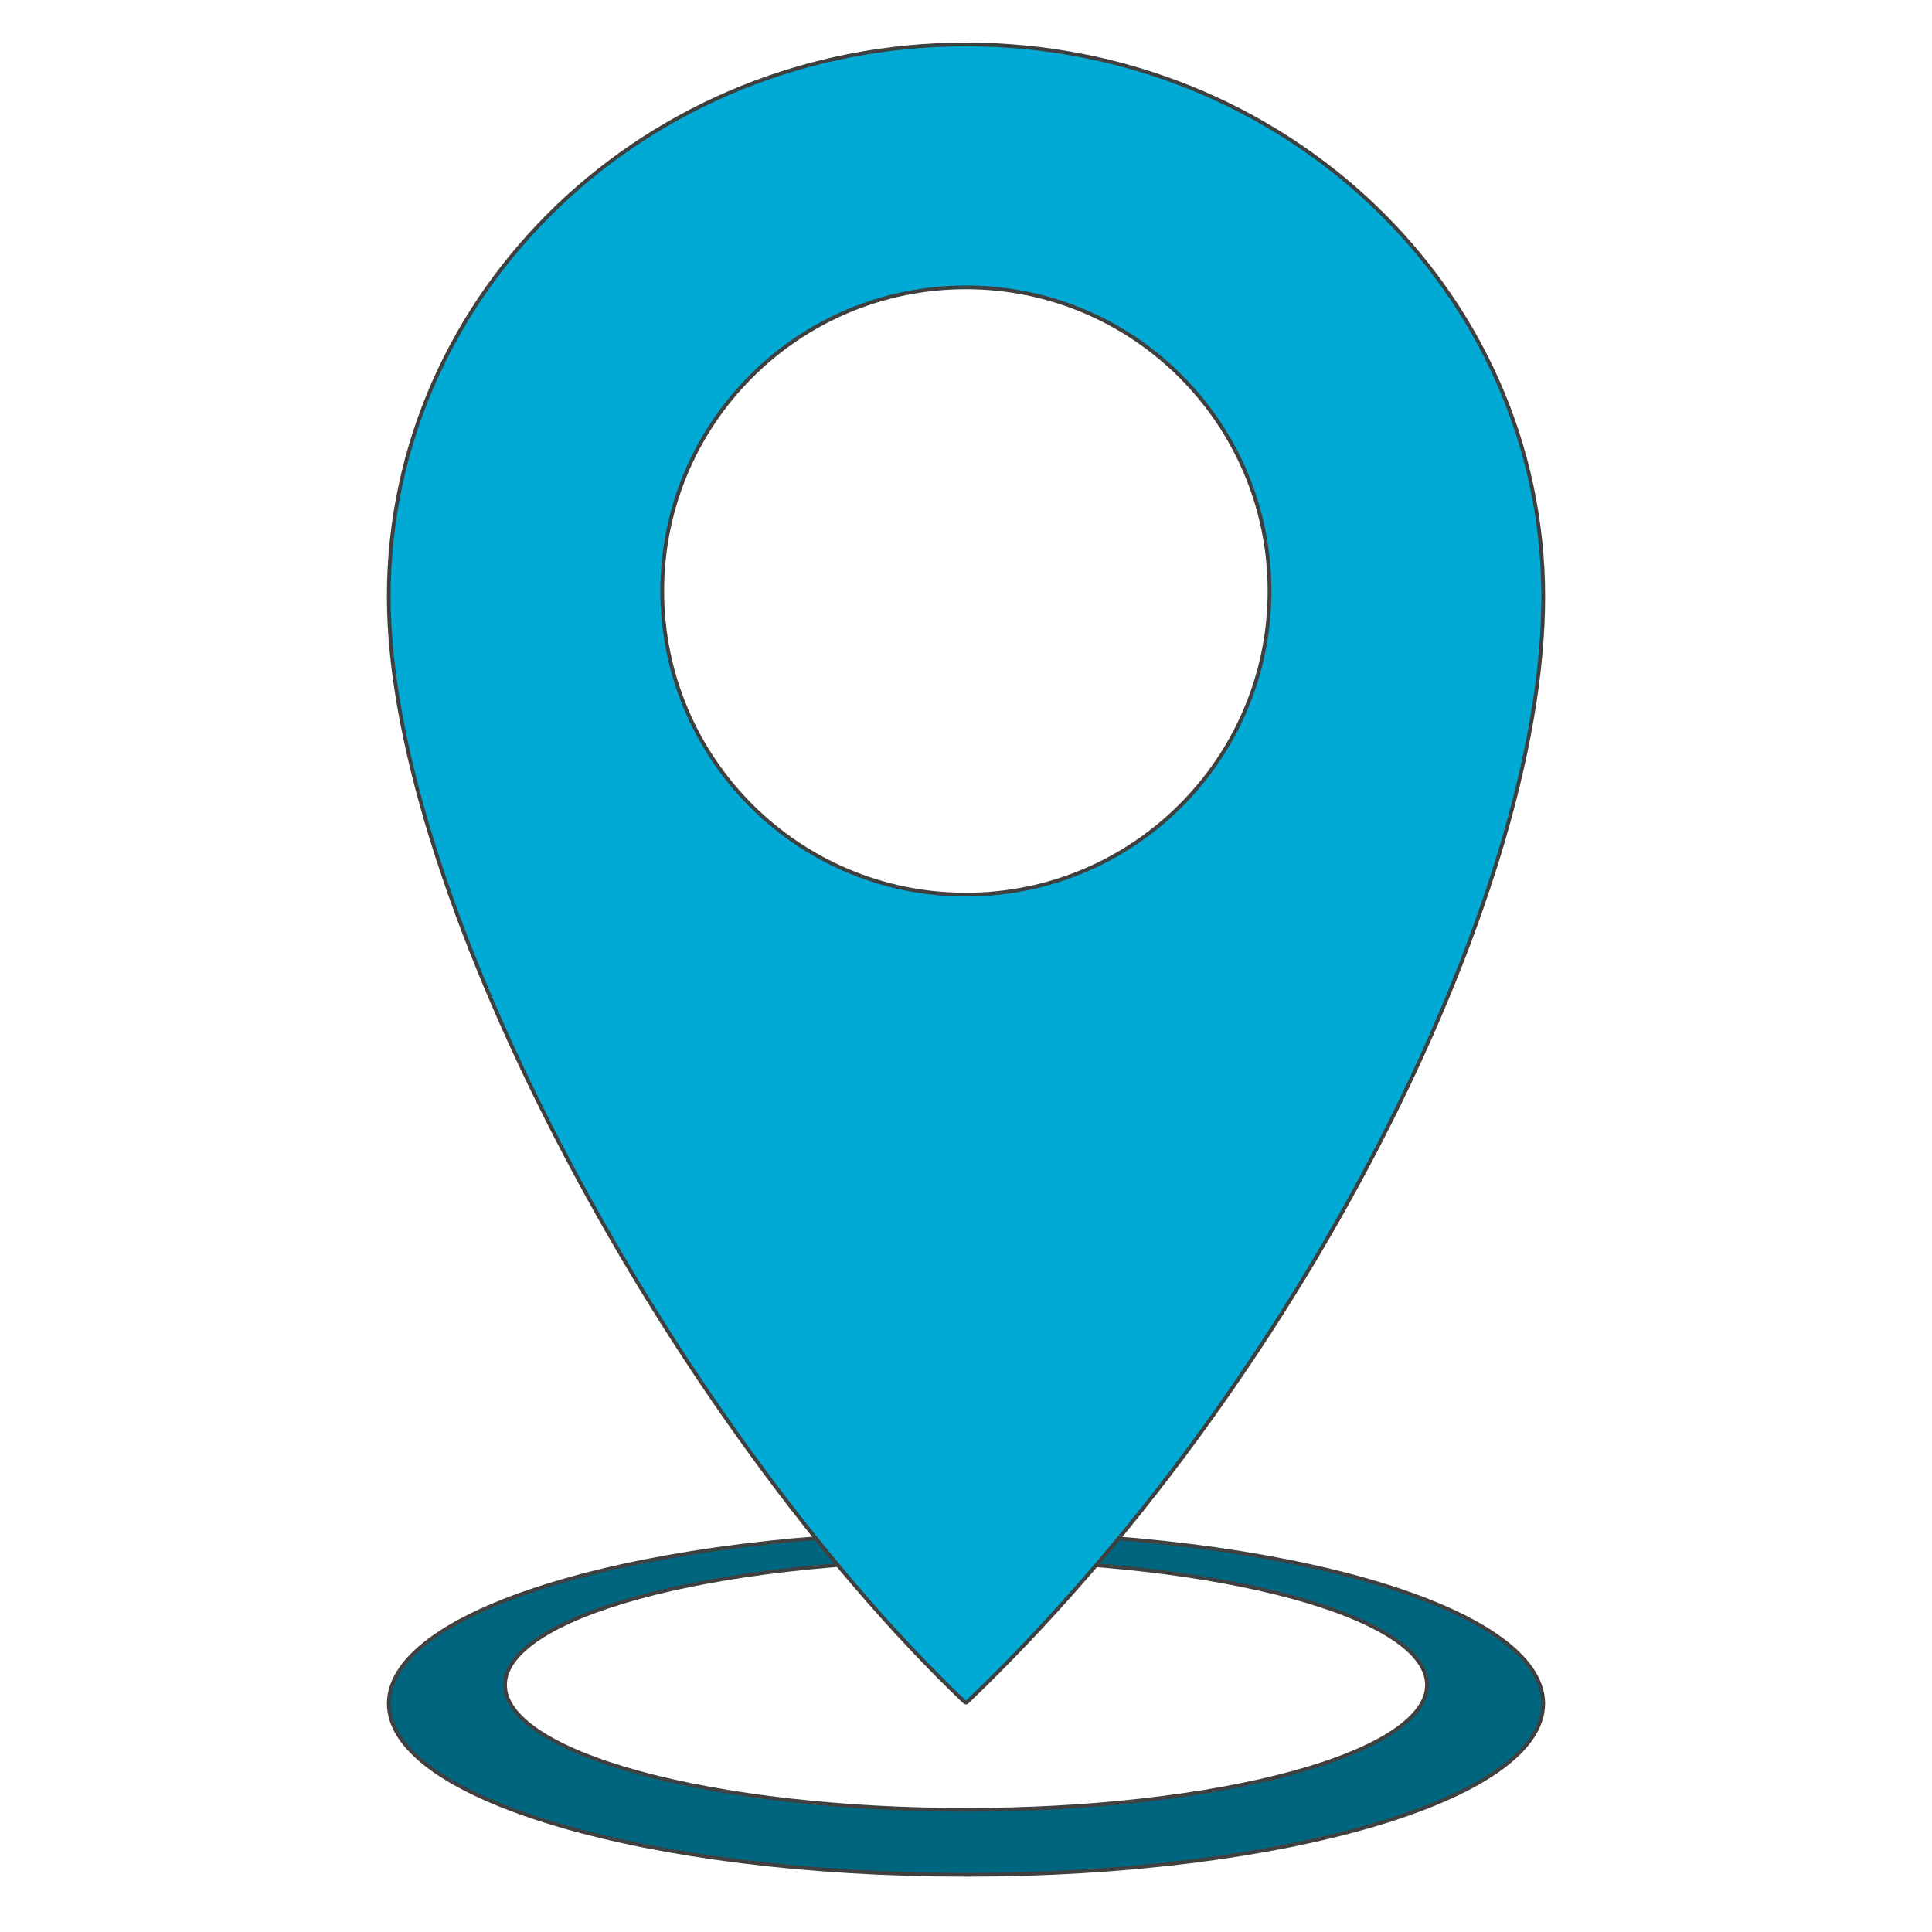
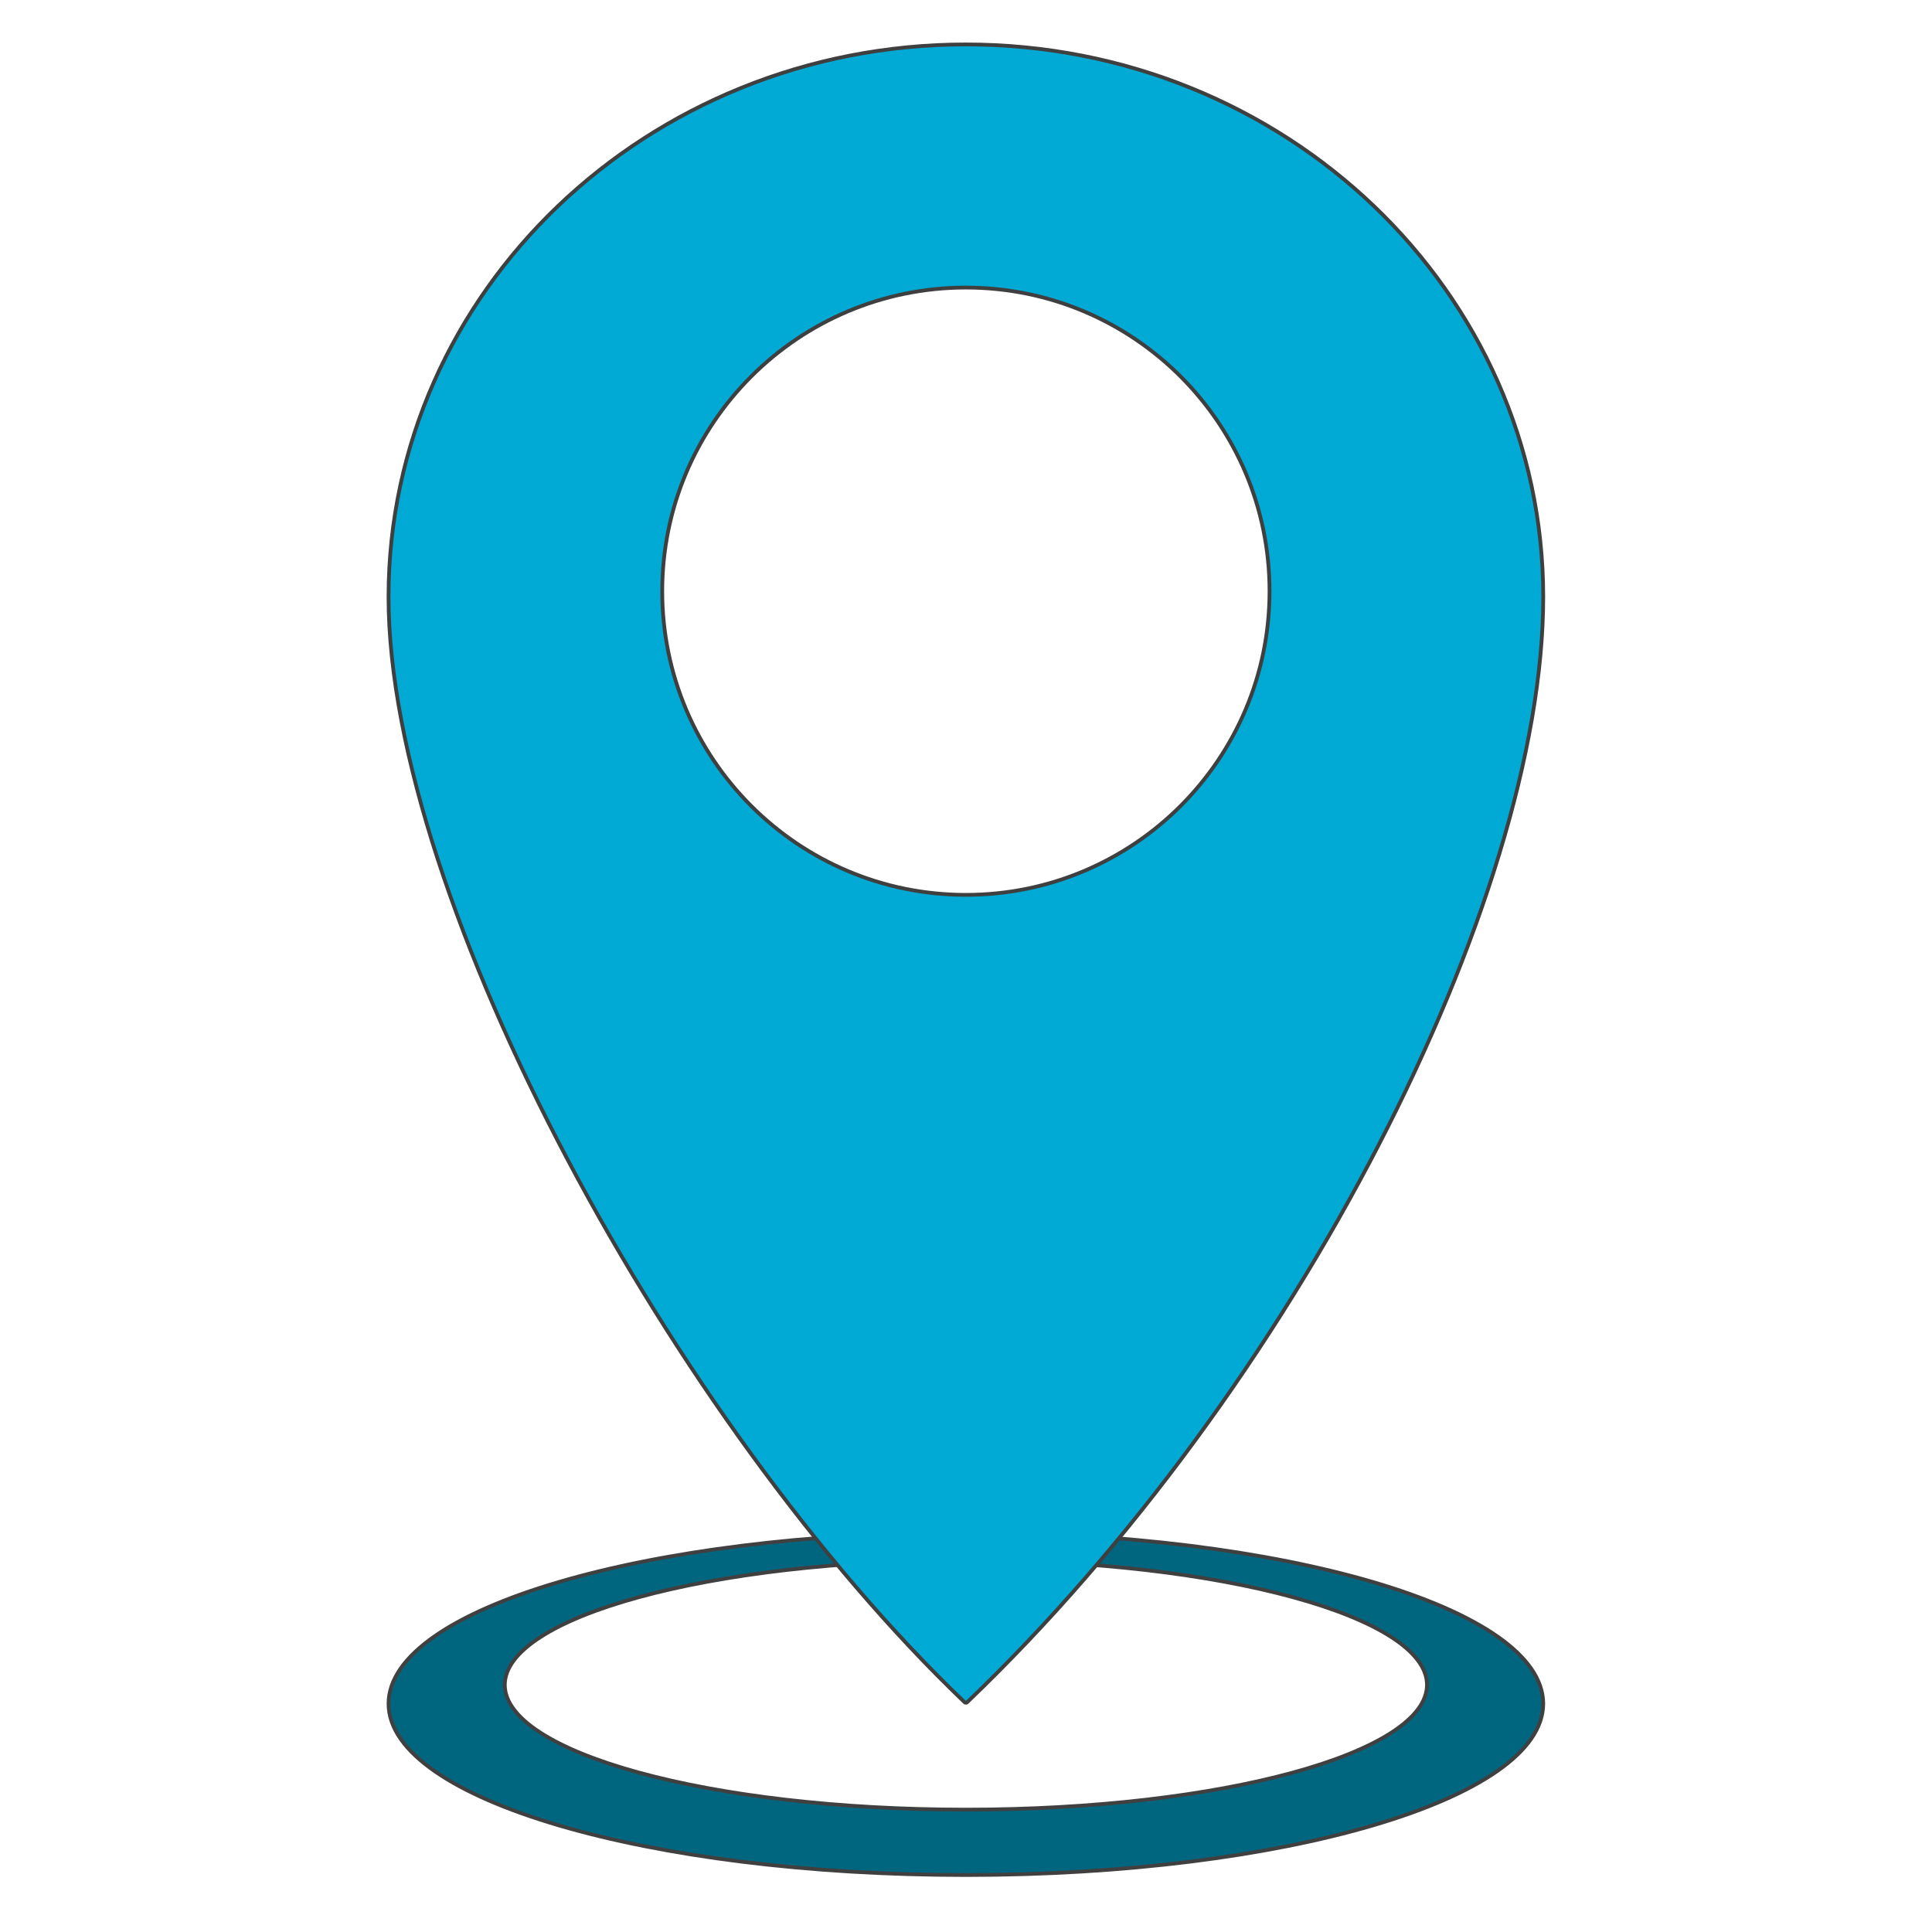
- <svg xmlns="http://www.w3.org/2000/svg" width="32" height="32" viewBox="0 0 8.467 8.467" version="1.1" id="svg1" xml:space="preserve">
-   <defs id="defs1">
-     <clipPath clipPathUnits="userSpaceOnUse" id="clipPath42">
-       <path id="path43" style="fill:#ff0000;fill-opacity:1;fill-rule:nonzero;stroke:none;stroke-width:0.265" d="M 1.321,0.047 V 8.42 H 2.87 C 2.843,8.332 2.829,8.24 2.819,8.148 2.811,8.053 2.81,7.958 2.808,7.863 2.807,7.804 2.807,7.745 2.807,7.685 2.803,7.631 2.821,7.579 2.841,7.529 c 0.012,-0.036 0.038,-0.063 0.061,-0.092 0.006,-0.006 0.011,-0.013 0.017,-0.02 -0.007,-3.704e-4 -0.014,-6.614e-4 -0.022,-0.001 -0.116,-0.006 -0.103,-0.122 0.013,-0.116 0.039,0.002 0.078,0.004 0.117,0.005 0.036,-0.033 0.099,-0.051 0.183,-0.037 0.207,0.035 0.417,0.047 0.626,0.061 0.01,2.91e-4 0.019,7.408e-4 0.029,0.001 0.125,0.005 0.25,0.011 0.375,0.02 0.023,4.498e-4 0.047,6.879e-4 0.07,5.292e-4 0.076,-5.557e-4 0.105,-0.004 0.181,-0.009 0.17,-0.016 0.34,-0.036 0.511,-0.049 0.115,-0.009 0.23,-0.01 0.345,-0.017 0.055,-0.004 0.111,-0.008 0.166,-0.011 0.021,-0.002 0.043,-0.004 0.064,-0.007 0.016,-0.002 0.03,-0.003 0.044,-0.003 0.211,-5.45e-5 0.226,0.227 -0.01,0.258 -0.028,0.004 -0.057,0.007 -0.085,0.009 -0.055,0.003 -0.11,0.007 -0.165,0.011 -0.04,0.002 -0.08,0.004 -0.12,0.005 0.115,0.02 0.15,0.118 0.094,0.186 0.013,0.021 0.025,0.042 0.037,0.064 0.066,0.032 0.089,0.092 0.068,0.143 0.009,0.022 0.019,0.044 0.027,0.066 0.007,0.02 0.015,0.04 0.023,0.059 0.119,0.032 0.147,0.133 0.086,0.196 0.003,0.007 0.007,0.013 0.01,0.02 0.025,0.049 0.052,0.098 0.074,0.149 h 1.486 V 0.047 Z M 3.03,7.464 C 3.019,7.48 3.006,7.496 2.993,7.511 2.977,7.53 2.959,7.548 2.95,7.572 2.935,7.608 2.92,7.645 2.923,7.685 c 2.501e-4,0.059 6.35e-4,0.118 0.002,0.176 0.002,0.092 0.003,0.183 0.011,0.274 0.01,0.096 0.025,0.193 0.057,0.285 H 3.904 C 3.887,8.415 3.87,8.41 3.854,8.405 3.735,8.366 3.694,8.289 3.711,8.228 3.688,8.226 3.664,8.223 3.64,8.221 3.477,8.202 3.427,8.088 3.48,8.018 3.304,7.99 3.28,7.831 3.408,7.78 3.395,7.779 3.382,7.778 3.369,7.776 3.169,7.756 3.14,7.591 3.263,7.536 c -0.037,-0.005 -0.073,-0.011 -0.11,-0.018 -0.056,-0.01 -0.096,-0.03 -0.123,-0.055 z m 2.316,0.545 c -0.025,0.008 -0.055,0.013 -0.089,0.013 -0.061,3.62e-5 -0.121,4.233e-4 -0.182,5.291e-4 -0.099,1.67e-4 -0.197,6.615e-4 -0.296,0.001 -0.011,0.004 -0.022,0.007 -0.034,0.009 0.069,0.003 0.138,0.005 0.207,0.007 0.116,0.003 0.233,0.004 0.349,0.005 0.02,-2.86e-5 0.039,-2.238e-4 0.059,0 -5.557e-4,-0.001 -0.001,-0.003 -0.002,-0.004 -0.004,-0.011 -0.009,-0.021 -0.013,-0.032 z M 4.478,8.278 c 0.1,0.018 0.2,0.035 0.301,0.049 0.062,0.011 0.124,0.018 0.186,0.028 0.026,0.005 0.053,0.009 0.08,0.015 0.047,0.01 0.082,0.028 0.107,0.05 h 0.379 c -0.016,-0.033 -0.033,-0.065 -0.05,-0.097 -0.004,-0.008 -0.008,-0.016 -0.011,-0.023 -0.018,0.003 -0.037,0.004 -0.058,0.003 -0.037,-0.001 -0.075,-0.001 -0.112,-0.002 C 5.182,8.3 5.064,8.299 4.946,8.296 4.79,8.292 4.634,8.286 4.478,8.278 Z" />
+ <svg xmlns="http://www.w3.org/2000/svg" width="32" height="32" version="1.1" viewBox="0 0 8.467 8.467" xml:space="preserve">
+   <defs>
+     <clipPath id="a">
+       <path d="m1.321 0.047v8.374h1.549c-0.027-0.088-0.04-0.18-0.05-0.272-0.008-0.095-0.01-0.19-0.011-0.285-9.26e-4 -0.059-0.001-0.119-0.002-0.178-0.003-0.055 0.015-0.106 0.035-0.157 0.012-0.036 0.038-0.063 0.061-0.092 0.006-0.006 0.011-0.013 0.017-0.02-0.007-3.704e-4 -0.014-6.614e-4 -0.022-0.001-0.116-0.006-0.103-0.122 0.013-0.116 0.039 0.002 0.078 0.004 0.117 0.005 0.036-0.033 0.099-0.051 0.183-0.037 0.207 0.035 0.417 0.047 0.626 0.061 0.01 2.91e-4 0.019 7.408e-4 0.029 0.001 0.125 0.005 0.25 0.011 0.375 0.02 0.023 4.498e-4 0.047 6.879e-4 0.07 5.292e-4 0.076-5.557e-4 0.105-0.004 0.181-0.009 0.17-0.016 0.34-0.036 0.511-0.049 0.115-0.009 0.23-0.01 0.345-0.017 0.055-0.004 0.111-0.008 0.166-0.011 0.021-0.002 0.043-0.004 0.064-0.007 0.016-0.002 0.03-0.003 0.044-0.003 0.211-5.45e-5 0.226 0.227-0.01 0.258-0.028 0.004-0.057 0.007-0.085 0.009-0.055 0.003-0.11 0.007-0.165 0.011-0.04 0.002-0.08 0.004-0.12 0.005 0.115 0.02 0.15 0.118 0.094 0.186 0.013 0.021 0.025 0.042 0.037 0.064 0.066 0.032 0.089 0.092 0.068 0.143 0.009 0.022 0.019 0.044 0.027 0.066 0.007 0.02 0.015 0.04 0.023 0.059 0.119 0.032 0.147 0.133 0.086 0.196 0.003 0.007 0.007 0.013 0.01 0.02 0.025 0.049 0.052 0.098 0.074 0.149h1.486v-8.374zm1.709 7.417c-0.012 0.016-0.024 0.032-0.037 0.047-0.016 0.019-0.034 0.037-0.043 0.061-0.014 0.036-0.029 0.073-0.026 0.113 2.501e-4 0.059 6.35e-4 0.117 0.002 0.176 0.002 0.092 0.003 0.183 0.011 0.274 0.01 0.096 0.025 0.193 0.057 0.285h0.911c-0.017-0.005-0.034-0.01-0.051-0.015-0.118-0.038-0.159-0.116-0.142-0.176-0.024-0.002-0.048-0.005-0.071-0.008-0.163-0.019-0.213-0.133-0.16-0.203-0.176-0.028-0.2-0.186-0.072-0.238-0.013-0.001-0.026-0.002-0.039-0.004-0.201-0.021-0.229-0.186-0.106-0.24-0.037-0.005-0.073-0.011-0.11-0.018-0.056-0.01-0.096-0.03-0.123-0.055zm2.316 0.545c-0.025 0.008-0.055 0.013-0.089 0.013-0.061 3.62e-5 -0.121 4.233e-4 -0.182 5.291e-4 -0.099 1.67e-4 -0.197 6.615e-4 -0.296 0.001-0.011 0.004-0.022 0.007-0.034 0.009 0.069 0.003 0.138 0.005 0.207 0.007 0.116 0.003 0.233 0.004 0.349 0.005 0.02-2.86e-5 0.039-2.238e-4 0.059 0-5.557e-4 -0.001-0.001-0.003-0.002-0.004-0.004-0.011-0.009-0.021-0.013-0.032zm-0.868 0.27c0.1 0.018 0.2 0.035 0.301 0.049 0.062 0.011 0.124 0.018 0.185 0.028 0.026 0.005 0.053 0.009 0.08 0.015 0.047 0.01 0.082 0.028 0.107 0.05h0.379c-0.016-0.033-0.033-0.065-0.05-0.097-0.004-0.008-0.008-0.016-0.011-0.023-0.018 0.003-0.037 0.004-0.058 0.003-0.037-0.001-0.075-0.001-0.112-0.002-0.118-8.735e-4 -0.236-0.002-0.354-0.005-0.156-0.004-0.312-0.01-0.468-0.018z" fill="#f00" />
    </clipPath>
  </defs>
-   <g id="layer4" style="display:inline">
-     <path id="path8" style="display:inline;opacity:1;fill:#006680;fill-opacity:1;stroke:#404040;stroke-width:0.033;stroke-linecap:round;stroke-linejoin:round;paint-order:markers stroke fill;stroke-opacity:1" d="M 4.233,6.724 A 2.522,0.743 0 0 0 1.712,7.466 2.522,0.743 0 0 0 4.233,8.208 2.522,0.743 0 0 0 6.755,7.466 2.522,0.743 0 0 0 4.233,6.724 Z m 0,0.105 A 2.029,0.555 0 0 1 6.262,7.384 2.029,0.555 0 0 1 4.233,7.94 2.029,0.555 0 0 1 2.205,7.384 2.029,0.555 0 0 1 4.233,6.829 Z" />
+   <g>
+     <path d="m4.233 6.724a2.522 0.743 0 0 0-2.522 0.743 2.522 0.743 0 0 0 2.522 0.742 2.522 0.743 0 0 0 2.522-0.742 2.522 0.743 0 0 0-2.522-0.743zm0 0.105a2.029 0.555 0 0 1 2.029 0.555 2.029 0.555 0 0 1-2.029 0.555 2.029 0.555 0 0 1-2.029-0.555 2.029 0.555 0 0 1 2.029-0.555z" fill="#006680" stroke="#404040" stroke-linecap="round" stroke-linejoin="round" stroke-width=".033" style="paint-order:markers stroke fill" />
+     <path d="m4.233 0.047c-1.608 0-2.912 1.248-2.912 2.786s1.444 4.182 2.912 5.587c1.655-1.583 2.912-4.049 2.912-5.587s-1.304-2.786-2.912-2.786zm0 0.788a2.096 2.096 0 0 1 2.096 2.096 2.096 2.096 0 0 1-2.096 2.095 2.096 2.096 0 0 1-2.096-2.095 2.096 2.096 0 0 1 2.096-2.096z" clip-path="url(#a)" display="none" fill="#008080" style="paint-order:markers stroke fill" />
+     <path d="m4.233 0.203c-1.392 0-2.522 1.081-2.522 2.413 0 1.332 1.25 3.622 2.522 4.838 1.433-1.371 2.522-3.506 2.522-4.838 0-1.332-1.129-2.413-2.522-2.413zm0 1.049a1.339 1.339 0 0 1 1.339 1.339 1.339 1.339 0 0 1-1.339 1.339 1.339 1.339 0 0 1-1.339-1.339 1.339 1.339 0 0 1 1.339-1.339z" fill="#00aad4" stroke="#3f3f3f" stroke-linecap="round" stroke-linejoin="round" stroke-width=".033" style="paint-order:markers stroke fill" />
  </g>
-   <g id="layer3" style="display:inline">
-     <path id="path7" style="display:none;opacity:1;fill:#008080;fill-opacity:1;stroke:none;stroke-width:0.033;stroke-linecap:round;stroke-linejoin:round;paint-order:markers stroke fill" d="m 4.233,0.047 c -1.608,0 -2.912,1.248 -2.912,2.786 0,1.538 1.444,4.182 2.912,5.587 1.655,-1.583 2.912,-4.049 2.912,-5.587 0,-1.538 -1.304,-2.786 -2.912,-2.786 z m 0,0.788 A 2.096,2.096 0 0 1 6.329,2.93 2.096,2.096 0 0 1 4.233,5.026 2.096,2.096 0 0 1 2.137,2.93 2.096,2.096 0 0 1 4.233,0.834 Z" clip-path="url(#clipPath42)" />
-   </g>
-   <g id="g11" style="display:inline">
-     <path id="path11" style="display:inline;opacity:1;fill:#00aad4;fill-opacity:1;stroke:#3f3f3f;stroke-width:0.033;stroke-linecap:round;stroke-linejoin:round;paint-order:markers stroke fill;stroke-opacity:1;stroke-dasharray:none" d="M 4.233 0.203 C 2.841 0.203 1.712 1.283 1.712 2.615 C 1.712 3.947 2.962 6.237 4.233 7.453 C 5.666 6.082 6.755 3.947 6.755 2.615 C 6.755 1.283 5.626 0.203 4.233 0.203 z M 4.233 1.251 A 1.339 1.339 0 0 1 5.572 2.59 A 1.339 1.339 0 0 1 4.233 3.929 A 1.339 1.339 0 0 1 2.894 2.59 A 1.339 1.339 0 0 1 4.233 1.251 z " />
-   </g>
-   <g id="layer6" />
</svg>
